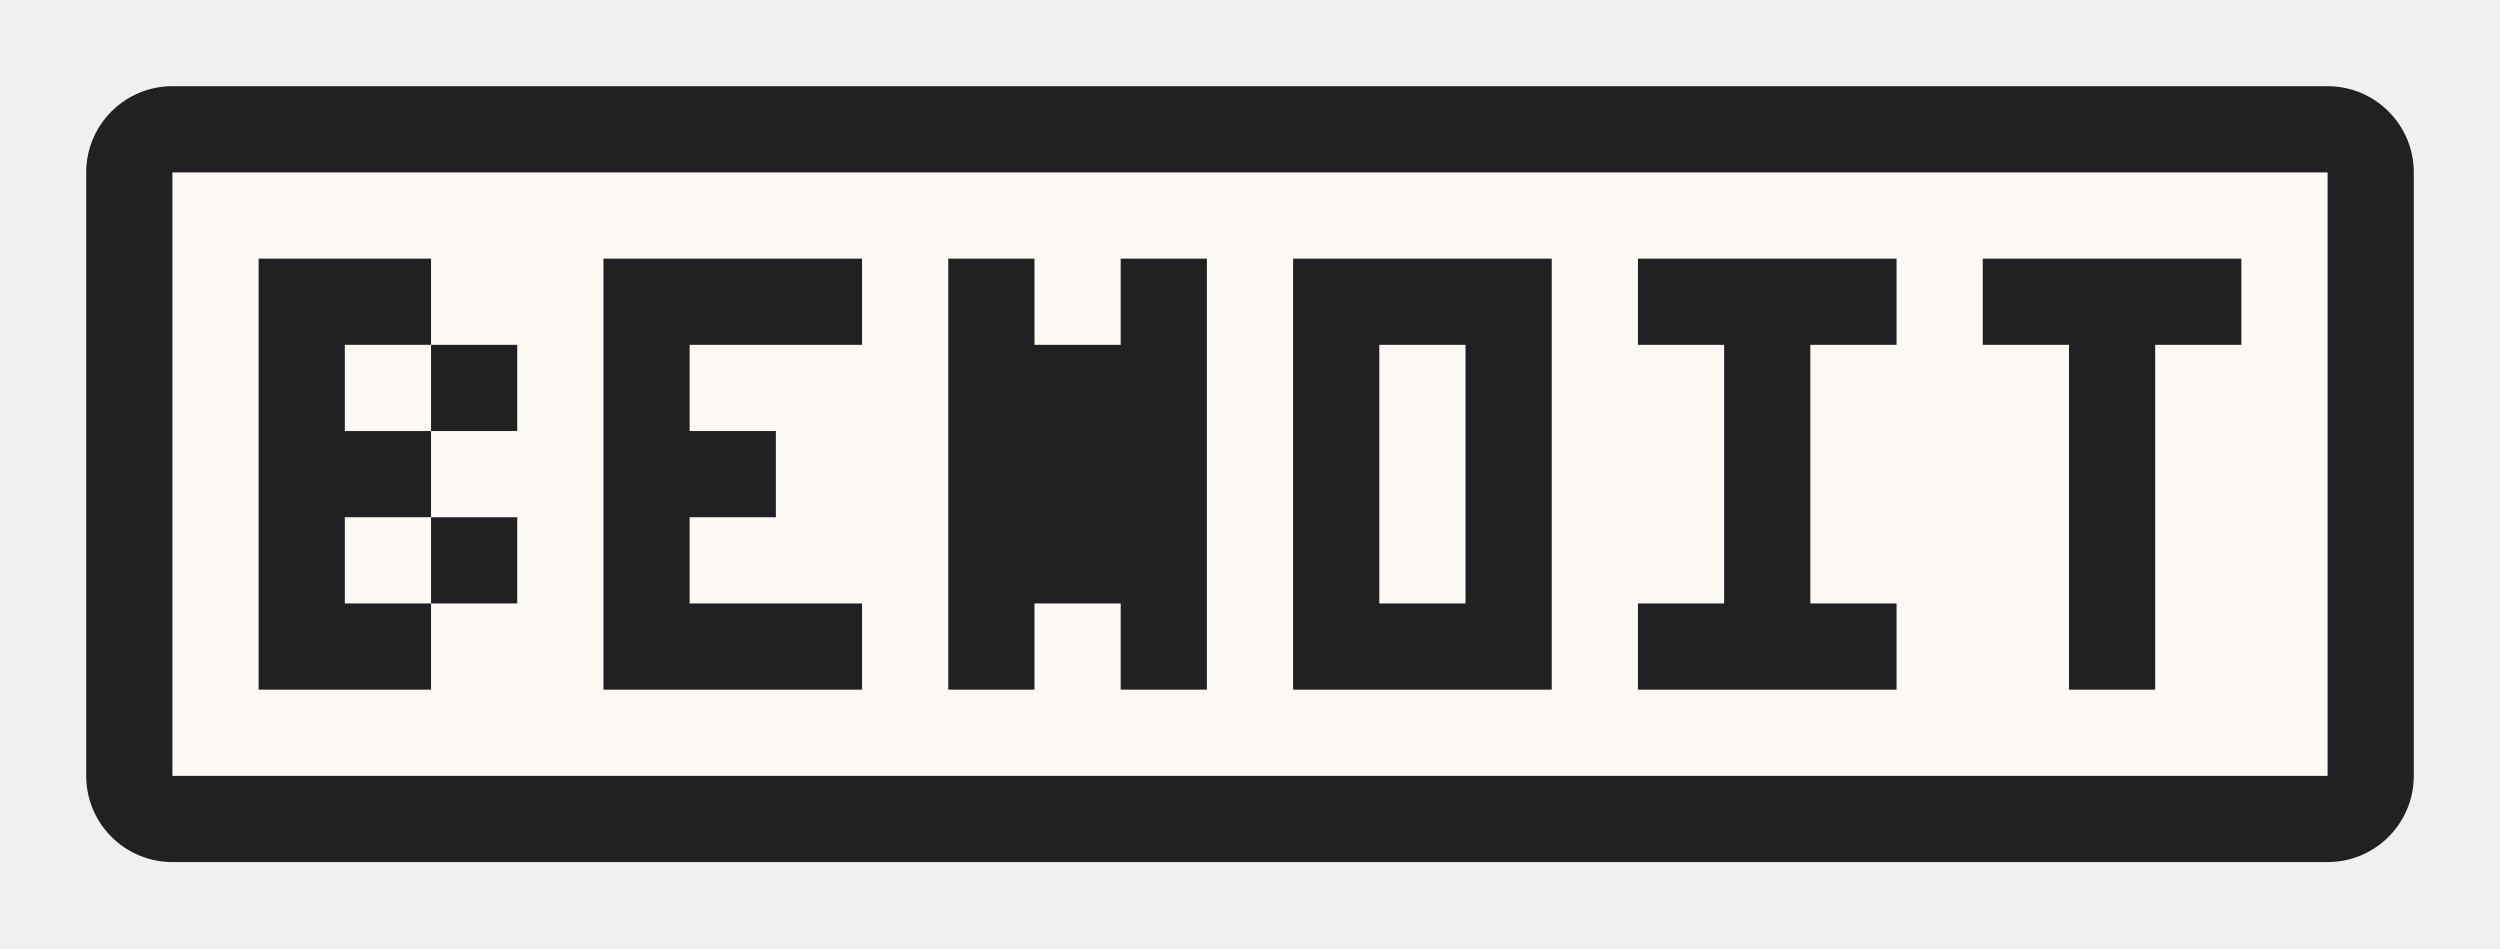
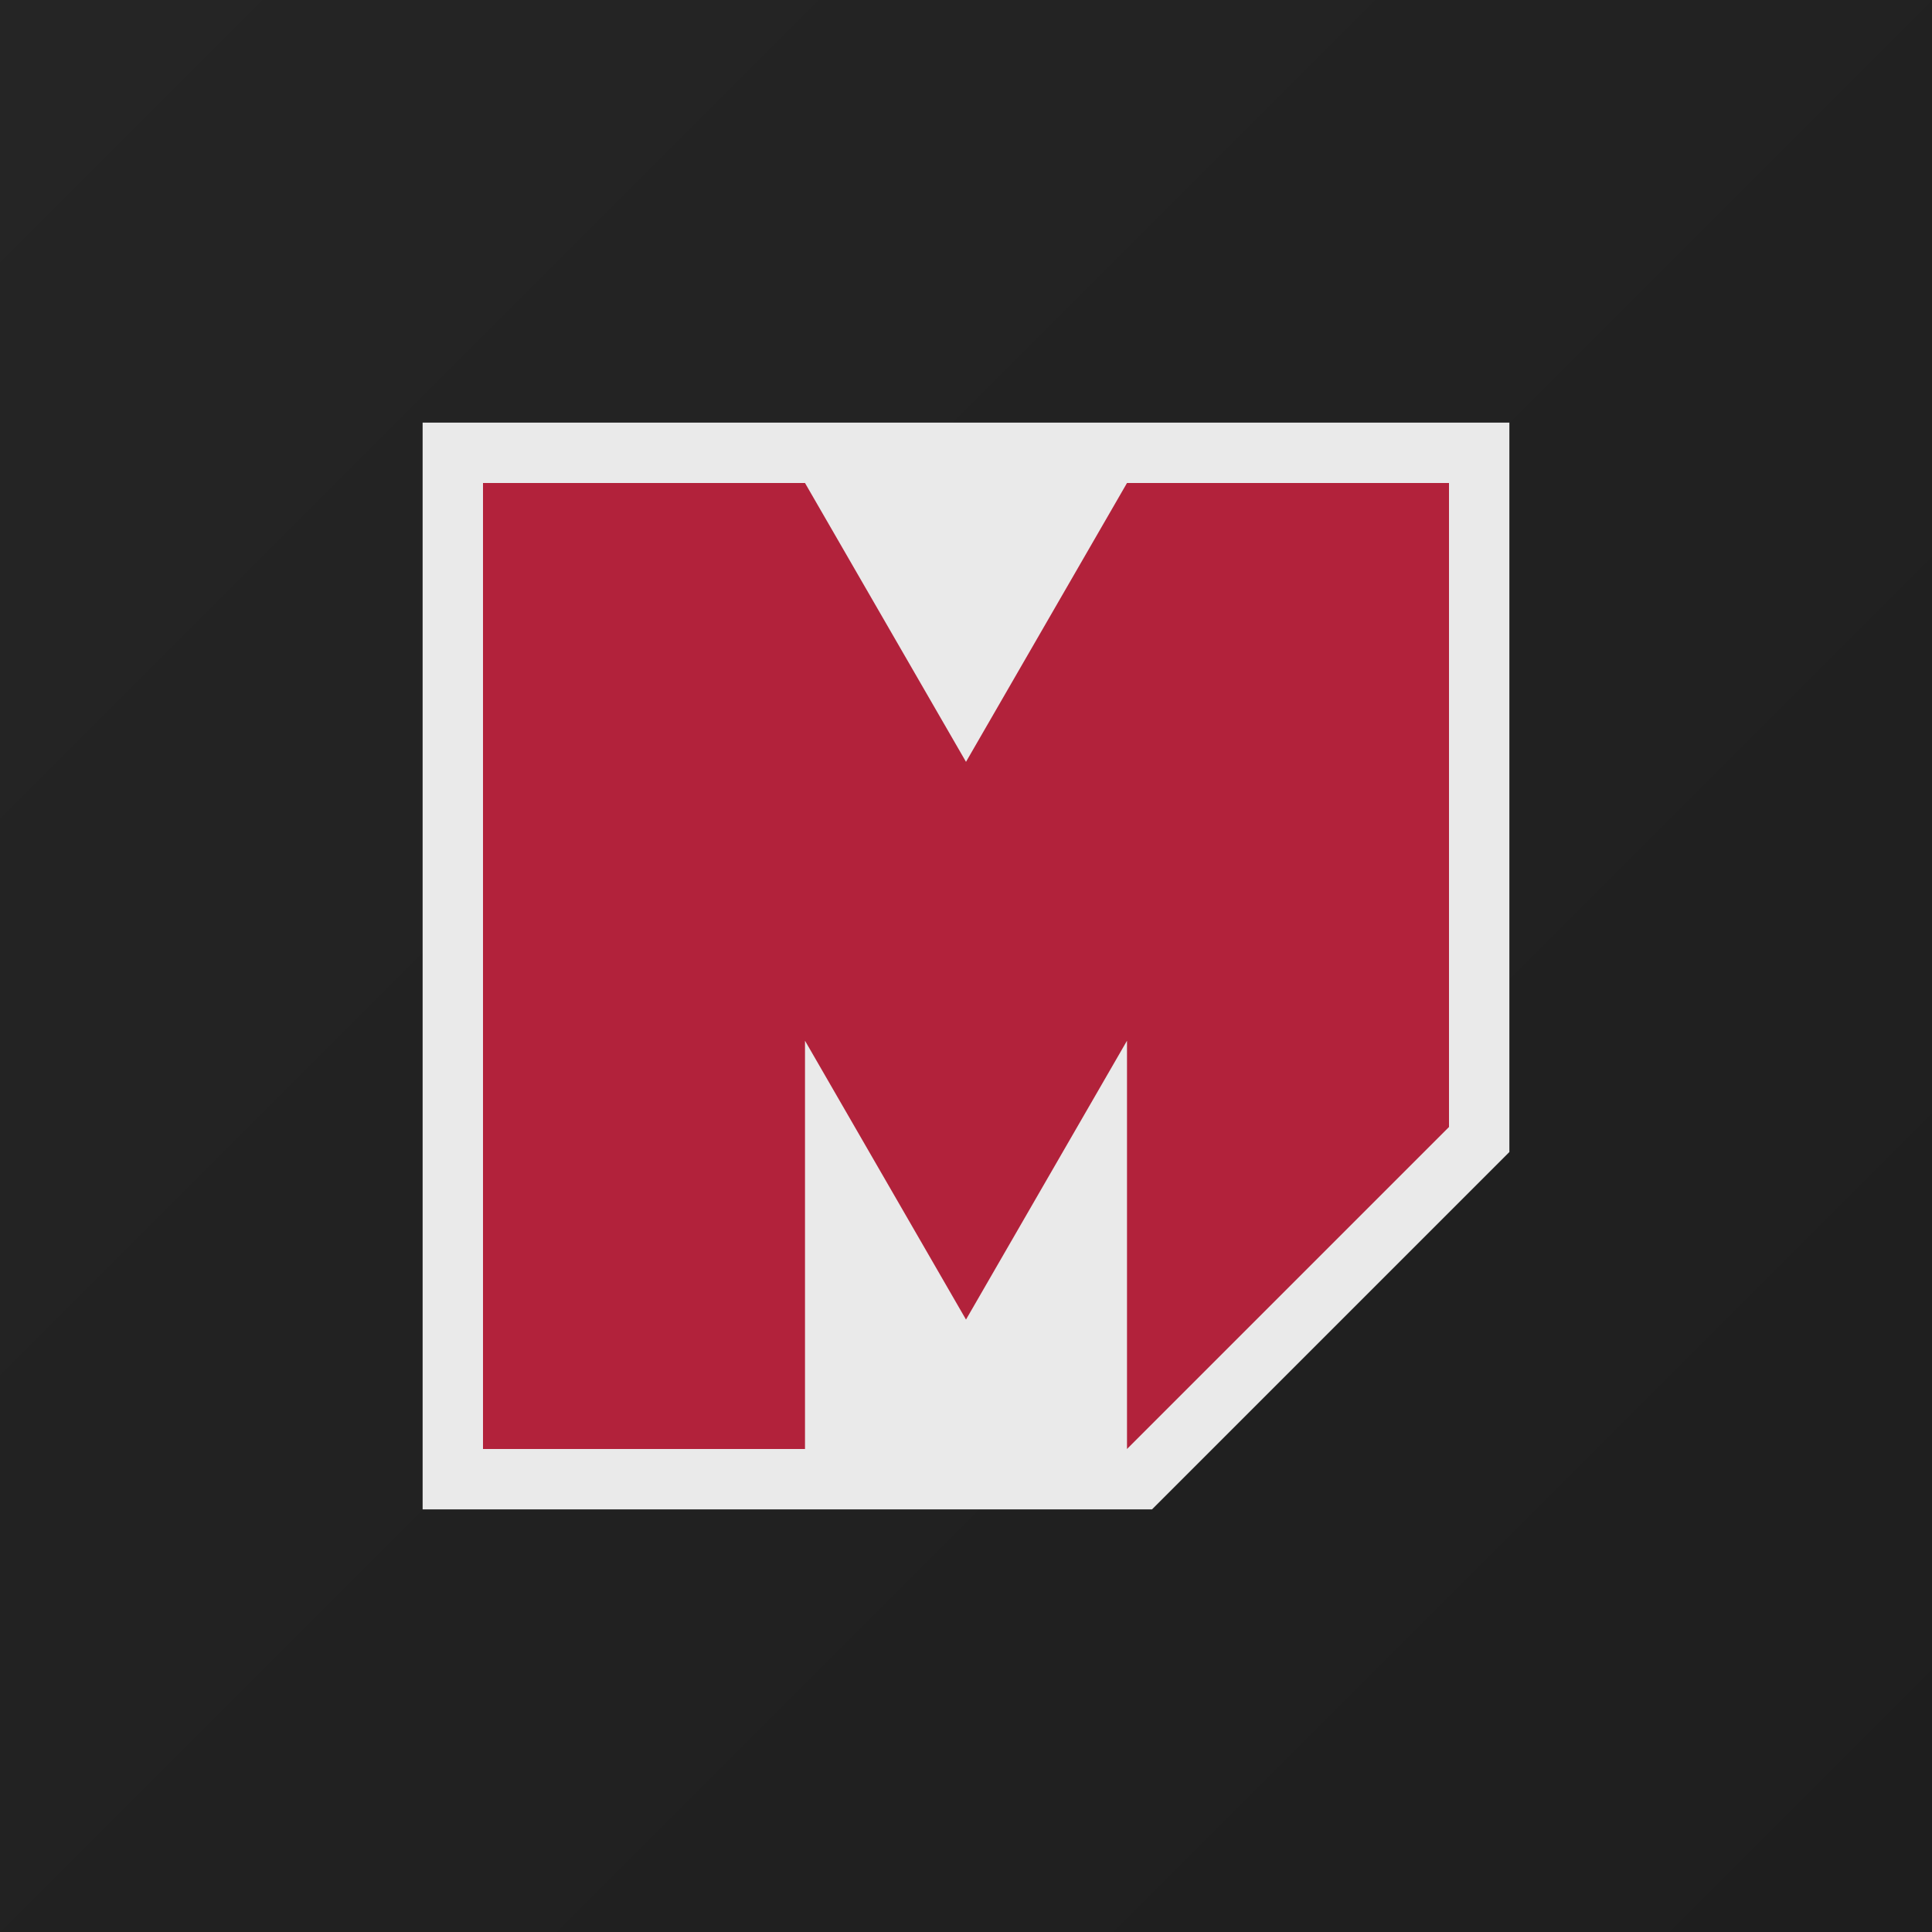
- <svg xmlns="http://www.w3.org/2000/svg" height="11" version="1.1" width="29">
-   <rect fill="#212022" height="9" rx="1" ry="1" width="27" x="1" y="1" />
-   <rect fill="#FDFAF6" height="7" width="25" x="2" y="2" />
-   <polygon fill="#212022" points="3,3 5,3 5,4 6,4 6,5 5,5 5,6 6,6 6,7 5,7 5,8 4,8 3,8" />
-   <polygon fill="#FDFAF6" points="4,4 5,4 5,5 4,5" />
-   <polygon fill="#FDFAF6" points="4,6 5,6 5,7 4,7" />
-   <polygon fill="#212022" points="7,3 10,3 10,4 8,4 8,5 9,5 9,6 8,6 8,7 10,7 10,8 7,8" />
-   <polygon fill="#212022" points="11,3 12,3 12,4 13,4 13,3 14,3 14,8 13,8 13,7 12,7 12,8 11,8" />
-   <polygon fill="#212022" points="15,3 18,3 18,8 15,8" />
-   <polygon fill="#FDFAF6" points="16,4 17,4 17,7 16,7" />
-   <polygon fill="#212022" points="19,3 22,3 22,4 21,4 21,7 22,7 22,8 19,8 19,7 20,7 20,4 19,4" />
-   <polygon fill="#212022" points="23,3 26,3 26,4 25,4 25,8 24,8 24,4 23,4" />
+ <svg xmlns="http://www.w3.org/2000/svg" height="96" width="96">
+   <linearGradient id="backgroundColour" x1="0" x2="1" y1="0" y2="1">
+     <stop offset="0%" stop-color="#252525" />
+     <stop offset="100%" stop-color="#1E1E1E" />
+   </linearGradient>
+   <mask id="background">
+     <polygon fill="white" points="21,21 75,21 75,57.243 57.243,75 21,75" />
+   </mask>
+   <mask id="foreground">
+     <polygon fill="white" points="24,24 40,24 48,37.856 56,24 72,24 72,56 56,72 56,51.713 48,65.569 40,51.713 40,72 24,72" />
+   </mask>
+   <rect fill="url(#backgroundColour)" height="96" width="96" x="0" y="0" />
+   <rect fill="#EAEAEA" height="96" mask="url(#background)" width="96" x="0" y="0" />
+   <rect fill="#B2223B" height="48" mask="url(#foreground)" width="48" x="24" y="24" />
</svg>
